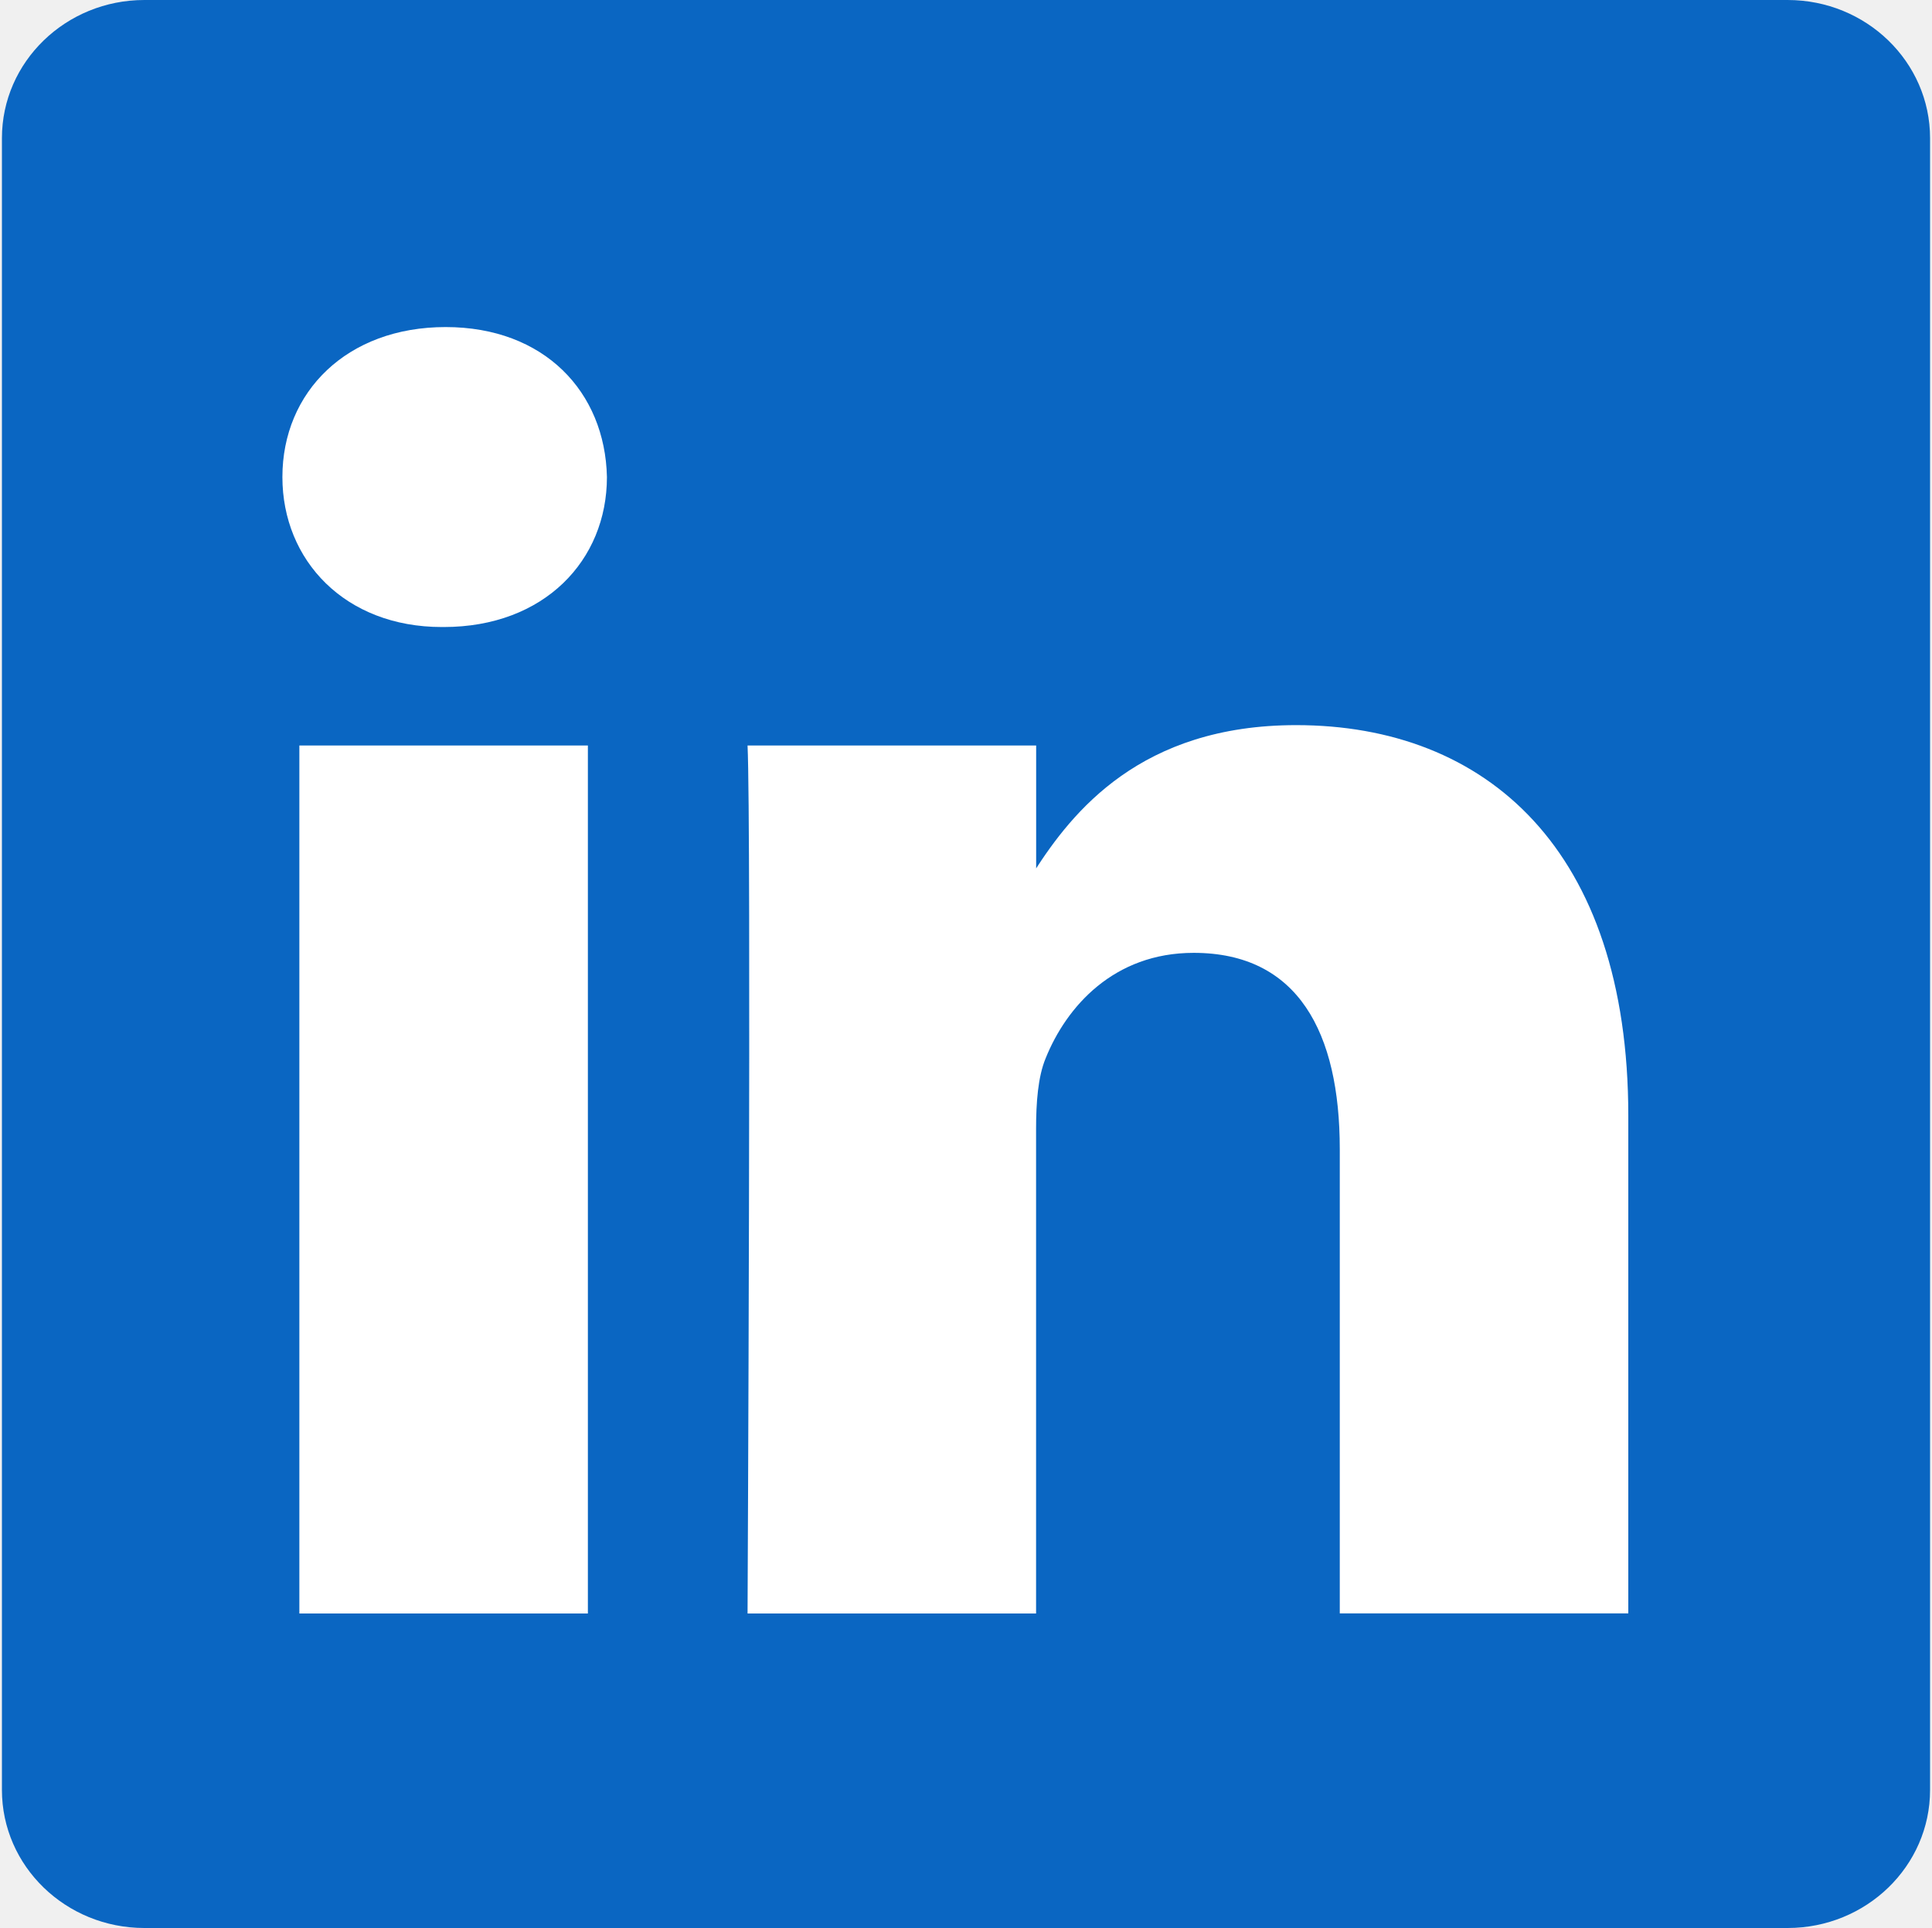
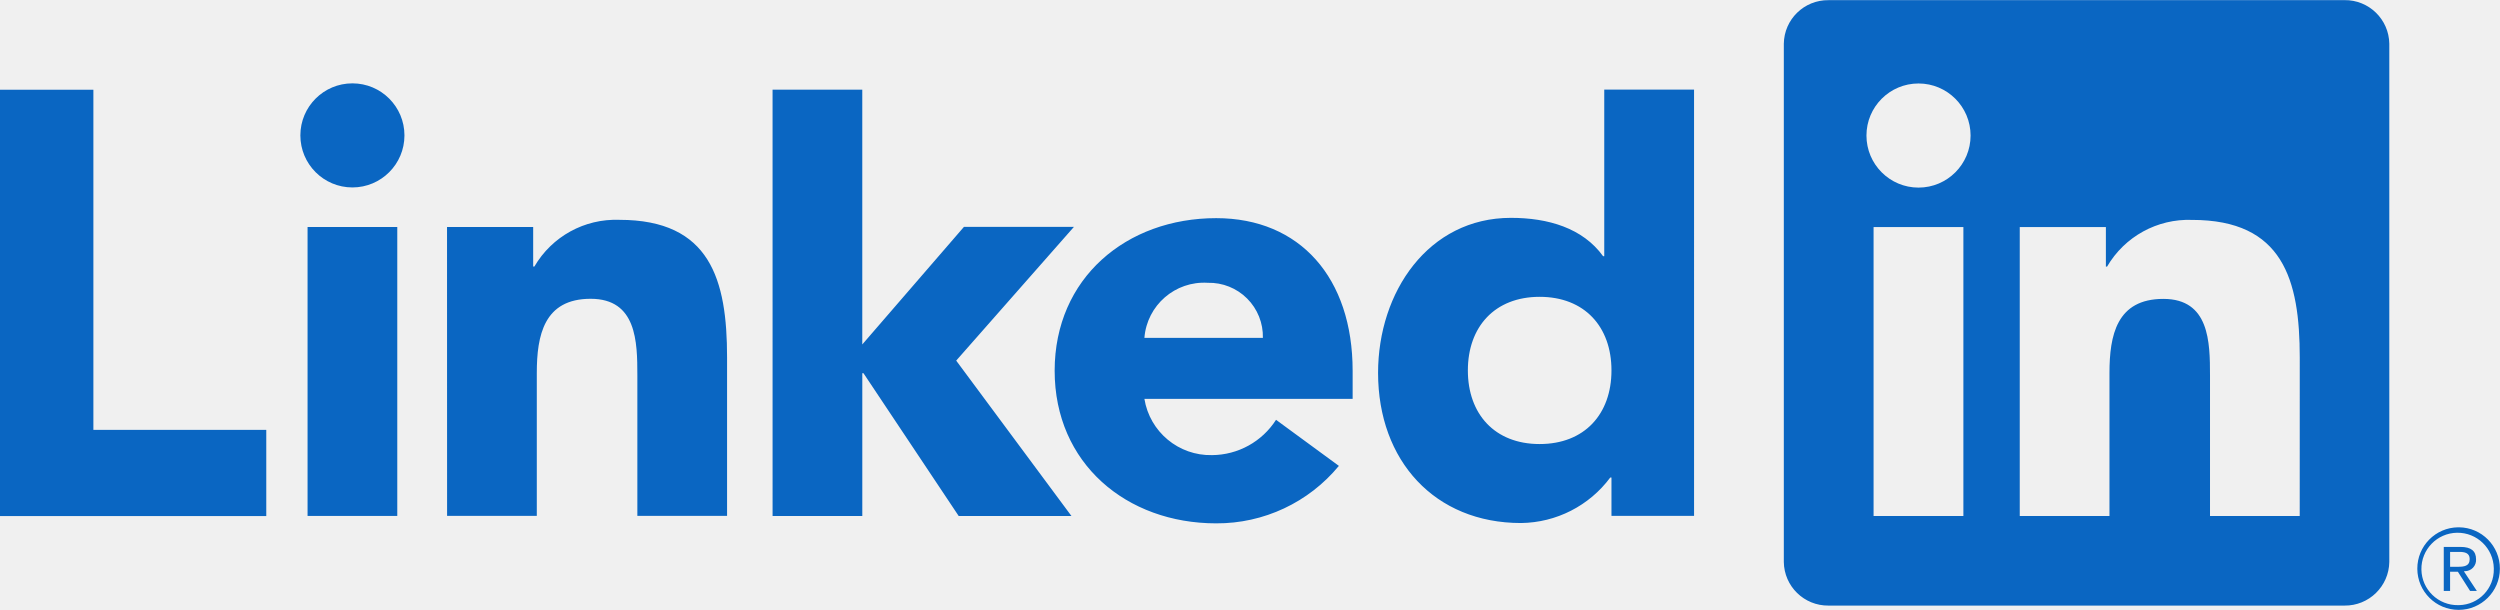
- <svg xmlns="http://www.w3.org/2000/svg" viewBox="0 5 2490 2490" width="2500" height="2495">
-   <path d="M185.2 313.1H2252V2291H185.2z" fill="#fff" />
-   <path d="M0 183.4C0 84.9 82.4 5 184 5h2122c101.6 0 184 79.9 184 178.4v2133.3c0 98.5-82.4 178.3-184 178.3H184c-101.6 0-184-79.8-184-178.3z" fill="#0a66c2" />
-   <path d="M756.7 2088.8v-1121H384.1v1121zm-186.2-1274c129.9 0 210.8-86.1 210.8-193.7-2.4-110-80.9-193.7-208.3-193.7-127.5 0-210.8 83.7-210.8 193.7 0 107.6 80.8 193.7 205.9 193.7zm392.4 1274h372.6v-626c0-33.5 2.4-67 12.3-90.9 26.9-67 88.2-136.3 191.2-136.3 134.8 0 188.7 102.8 188.7 253.5v599.6h372.6V1446c0-344.3-183.8-504.5-428.9-504.5-201 0-289.2 112.3-338.3 188.8h2.5V967.8H962.9c4.9 105.2 0 1121 0 1121z" fill="#fff" />
+ <svg xmlns="http://www.w3.org/2000/svg" viewBox="0 -8.881784197001252e-16 267.515 65.247" width="2500" height="610">
+   <path d="M263.043 56.411a4.418 4.418 0 1 0 .085 0zm0 8.33a3.874 3.874 0 1 1 3.809-3.938v.065a3.791 3.791 0 0 1-3.708 3.871h-.1m-16.96-9.535h-9.6V40.17c0-3.585-.064-8.2-4.993-8.2-5 0-5.765 3.906-5.765 7.939v15.294h-9.6V24.287h9.216v4.225h.129a10.1 10.1 0 0 1 9.093-4.994c9.73 0 11.524 6.4 11.524 14.726zm-40.79-35.143a5.571 5.571 0 1 1 5.57-5.572 5.571 5.571 0 0 1-5.57 5.572m4.8 35.143h-9.61V24.287h9.61zM250.87.004h-55.21a4.728 4.728 0 0 0-4.781 4.67v55.439a4.731 4.731 0 0 0 4.781 4.675h55.21a4.741 4.741 0 0 0 4.8-4.675V4.67a4.738 4.738 0 0 0-4.8-4.67m-86.12 31.749c-4.8 0-7.68 3.205-7.68 7.875s2.879 7.878 7.68 7.878 7.687-3.2 7.687-7.878-2.881-7.875-7.687-7.875m16.525 23.437h-8.838v-4.1h-.131a12.071 12.071 0 0 1-9.544 4.868c-9.224 0-15.3-6.657-15.3-16.071 0-8.646 5.377-16.585 14.216-16.585 3.973 0 7.684 1.087 9.861 4.1h.126V9.577h9.609zm-46.139-19.048a5.756 5.756 0 0 0-5.894-5.89 6.406 6.406 0 0 0-6.784 5.89zm8.132 13.7a16.909 16.909 0 0 1-13.128 6.151c-9.6 0-17.286-6.408-17.286-16.331s7.685-16.328 17.286-16.328c8.973 0 14.6 6.4 14.6 16.328v3.01h-22.282a7.171 7.171 0 0 0 7.235 6.019 8.193 8.193 0 0 0 6.851-3.778zM47.834 24.279h9.219v4.225h.131a10.085 10.085 0 0 1 9.09-4.994c9.735 0 11.527 6.405 11.527 14.726V55.19h-9.6V40.159c0-3.588-.066-8.2-5-8.2-4.99 0-5.76 3.907-5.76 7.939v15.288h-9.6zM82.669 9.58h9.6v27.265l10.88-12.583h11.77l-12.6 14.313 12.335 16.63h-12.066L92.397 39.923h-.126v15.28h-9.6zM32.911 24.276h9.6v30.916h-9.6zm4.8-15.37a5.569 5.569 0 1 1-5.57 5.569 5.569 5.569 0 0 1 5.57-5.569M0 9.587h9.993v36.4h18.5v9.222H0zm263.744 51.522a1.2 1.2 0 0 0 1.21-1.269c0-.9-.543-1.33-1.657-1.33h-1.8v4.712h.677v-2.054h.832l.019.025 1.291 2.029h.724l-1.389-2.1zm-.783-.472h-.785v-1.593h.995c.514 0 1.1.084 1.1.757 0 .774-.593.836-1.314.836" fill="#0a66c2" />
</svg>
